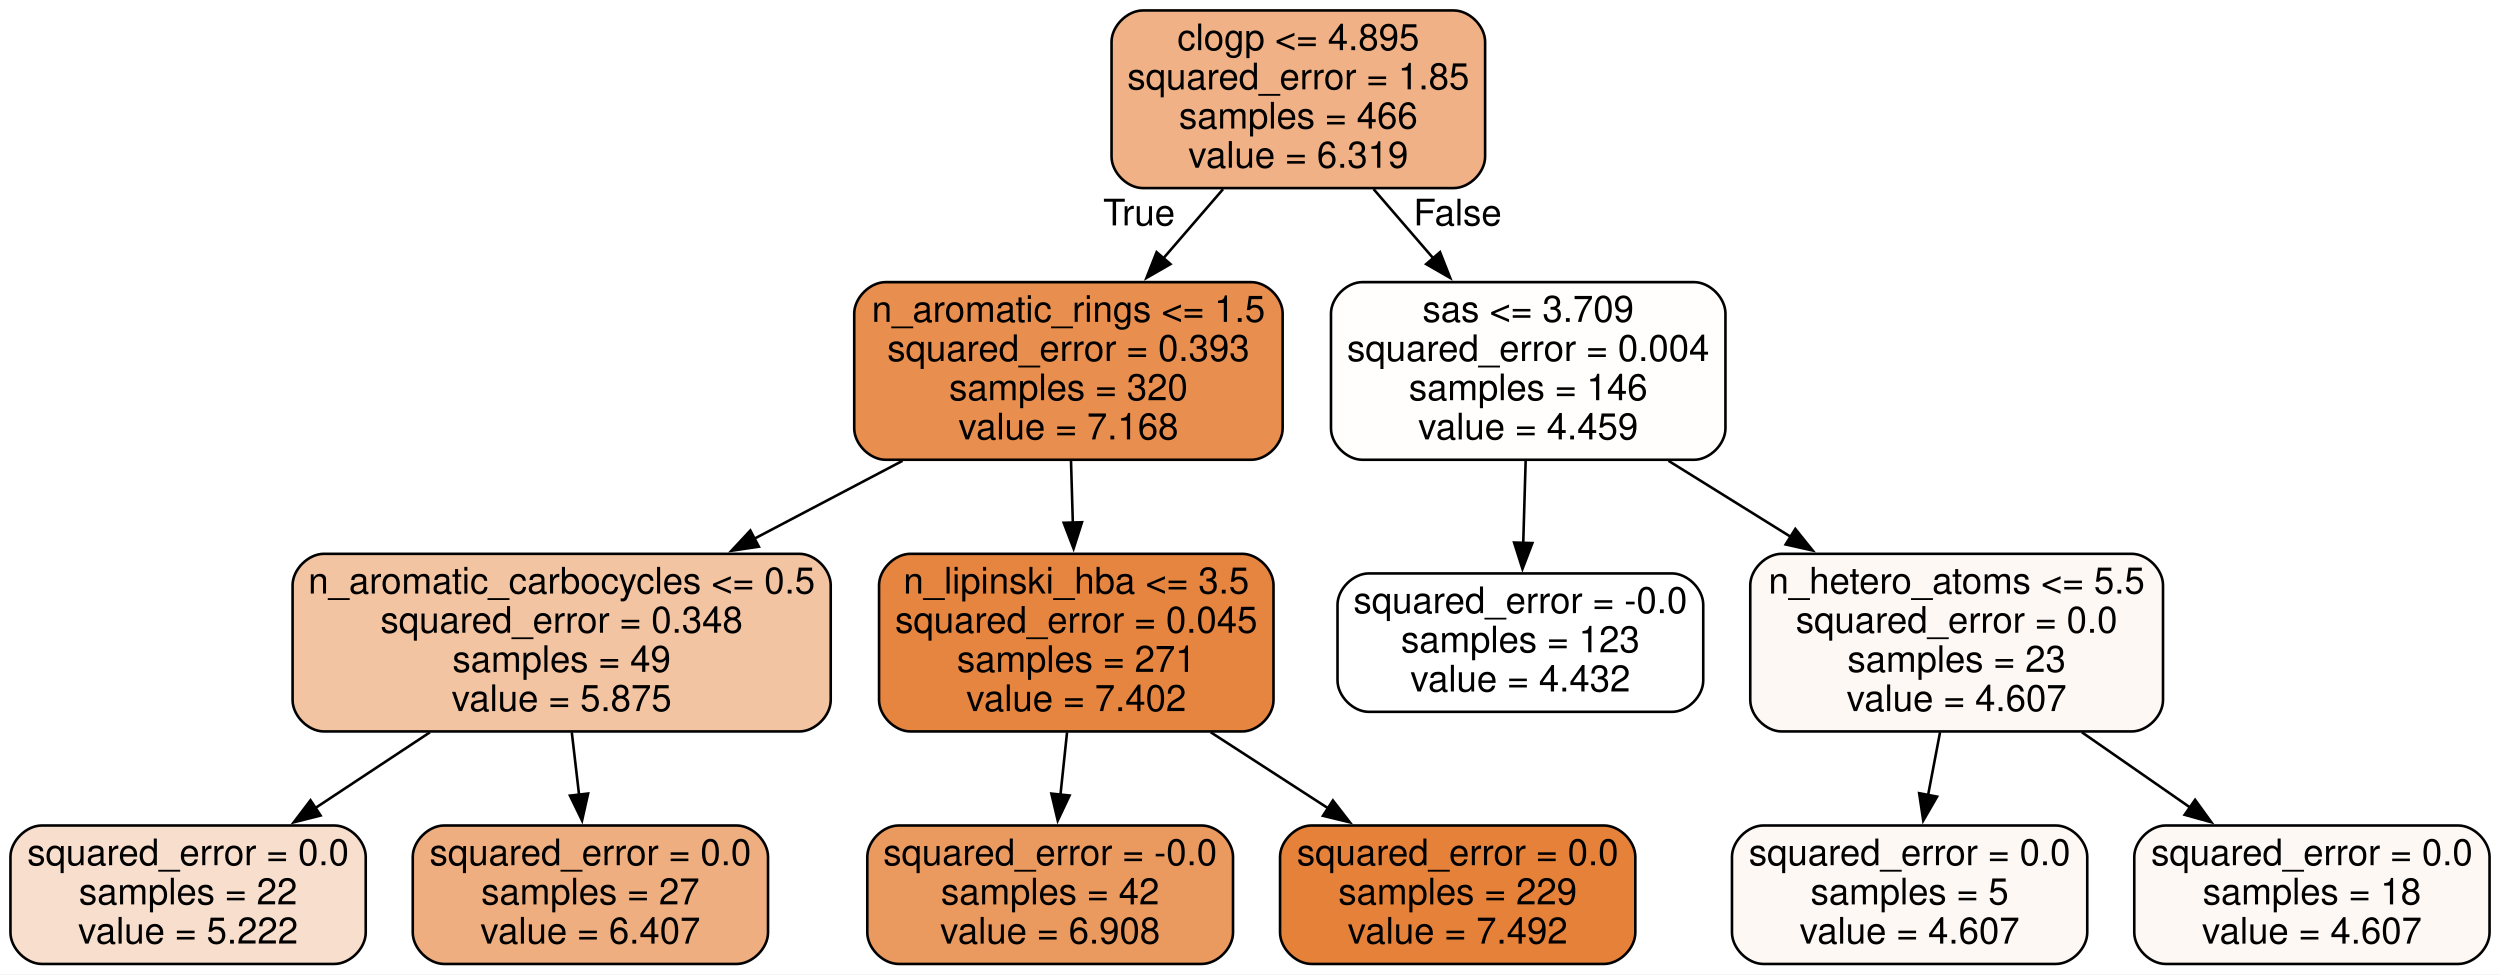
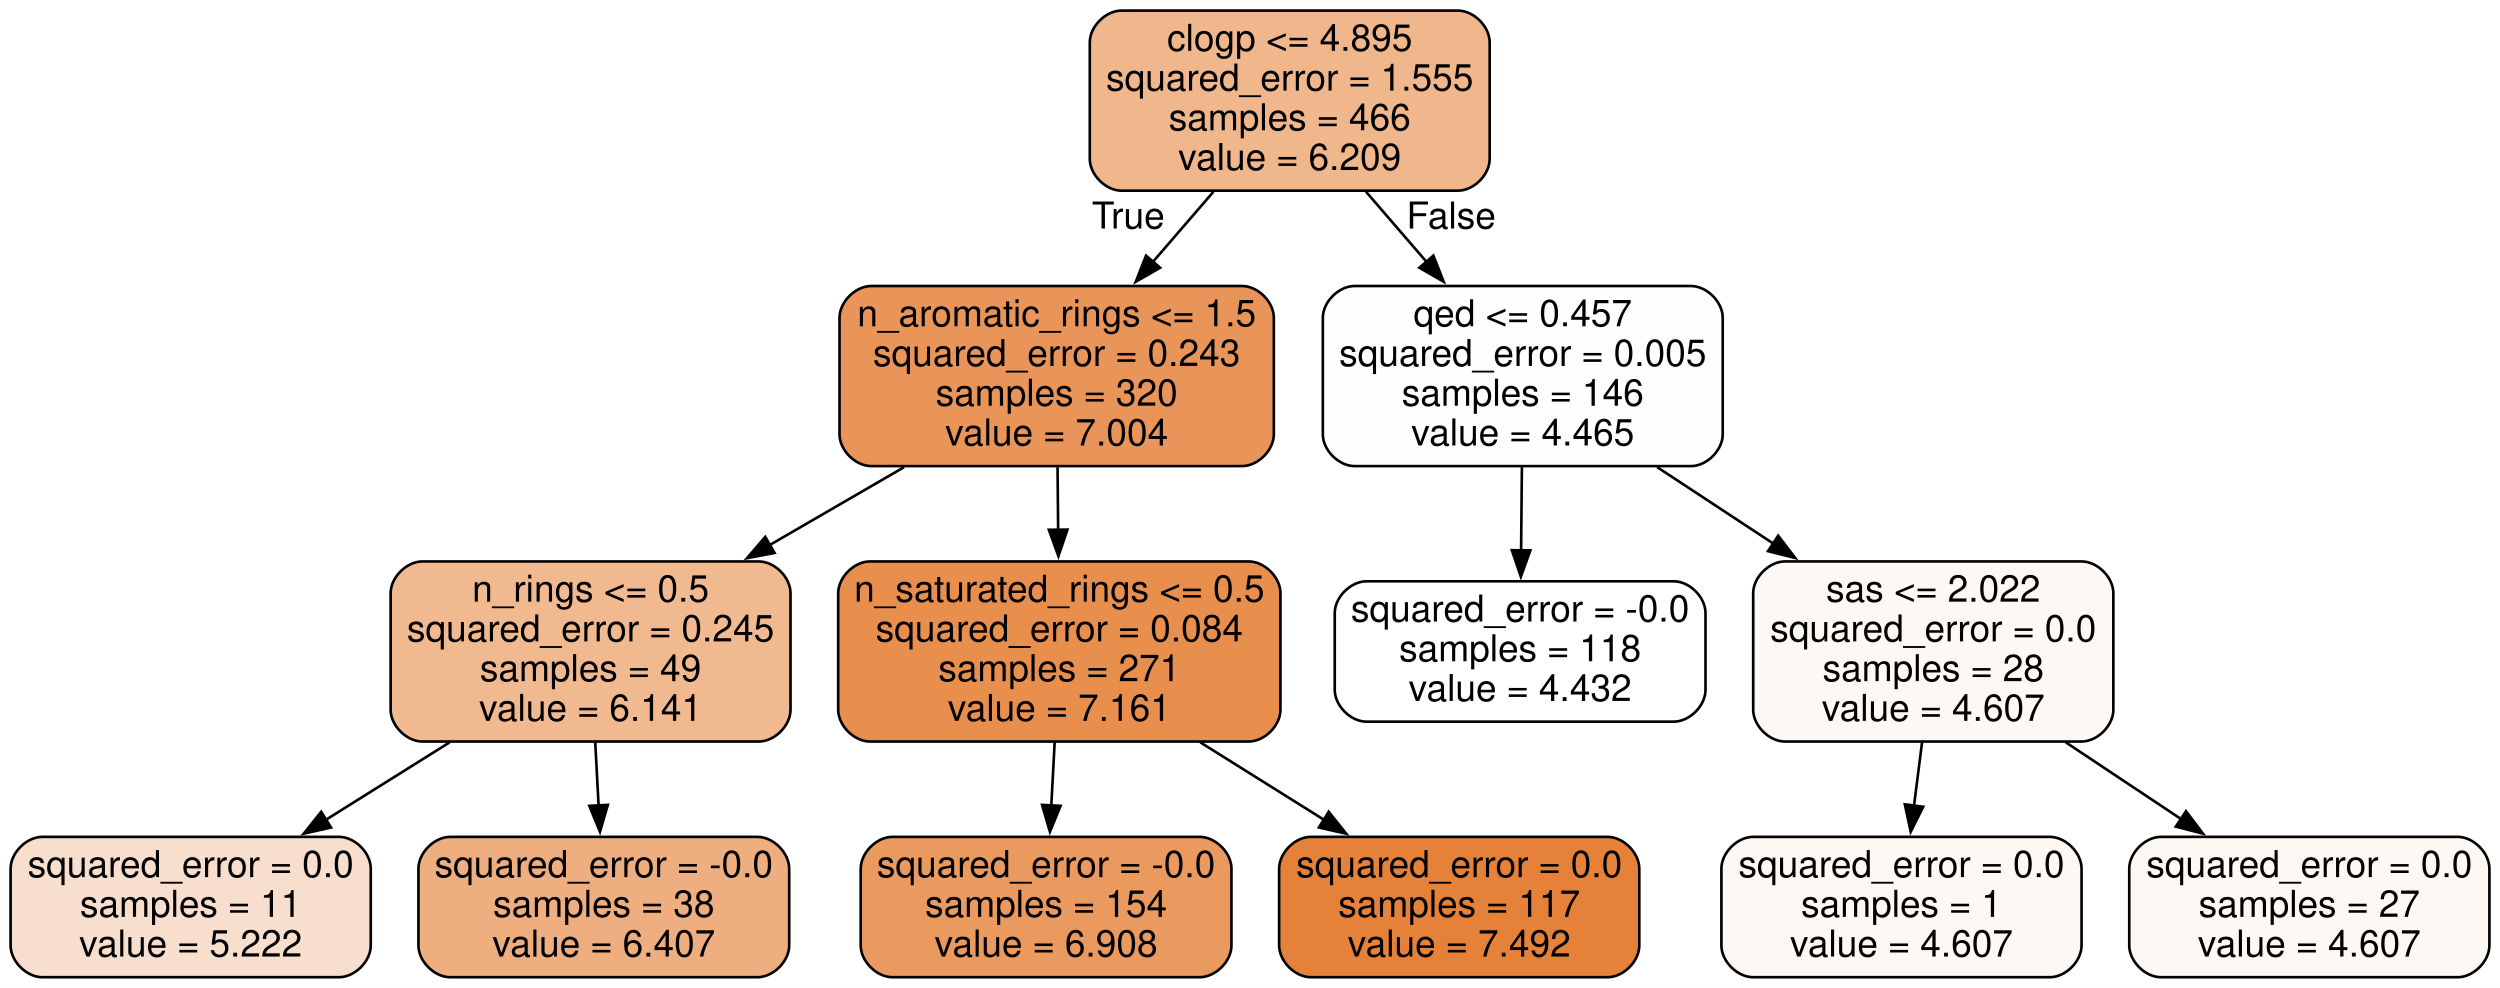
- <svg xmlns="http://www.w3.org/2000/svg" width="957pt" height="373pt" viewBox="0.00 0.00 957.00 373.00">
+ <svg xmlns="http://www.w3.org/2000/svg" width="944pt" height="373pt" viewBox="0.00 0.00 944.00 373.00">
  <g id="graph0" class="graph" transform="scale(1 1) rotate(0) translate(4 369)">
-     <polygon fill="white" stroke="none" points="-4,4 -4,-369 953,-369 953,4 -4,4" />
+     <polygon fill="white" stroke="none" points="-4,4 -4,-369 940,-369 940,4 -4,4" />
    <g id="node1" class="node">
-       <path fill="#efb185" stroke="black" d="M552.5,-365C552.5,-365 433.5,-365 433.5,-365 427.5,-365 421.5,-359 421.5,-353 421.5,-353 421.5,-309 421.5,-309 421.5,-303 427.5,-297 433.5,-297 433.5,-297 552.5,-297 552.5,-297 558.5,-297 564.5,-303 564.5,-309 564.5,-309 564.5,-353 564.5,-353 564.5,-359 558.5,-365 552.5,-365" />
-       <text text-anchor="middle" x="493" y="-349.8" font-family="Helvetica,sans-Serif" font-size="14.00">clogp &lt;= 4.895</text>
-       <text text-anchor="middle" x="493" y="-334.8" font-family="Helvetica,sans-Serif" font-size="14.00">squared_error = 1.85</text>
-       <text text-anchor="middle" x="493" y="-319.8" font-family="Helvetica,sans-Serif" font-size="14.00">samples = 466</text>
-       <text text-anchor="middle" x="493" y="-304.8" font-family="Helvetica,sans-Serif" font-size="14.00">value = 6.319</text>
+       <path fill="#f0b68c" stroke="black" d="M546.5,-365C546.5,-365 419.5,-365 419.5,-365 413.5,-365 407.5,-359 407.5,-353 407.5,-353 407.5,-309 407.5,-309 407.5,-303 413.5,-297 419.5,-297 419.5,-297 546.5,-297 546.5,-297 552.5,-297 558.5,-303 558.5,-309 558.5,-309 558.5,-353 558.5,-353 558.5,-359 552.5,-365 546.5,-365" />
+       <text text-anchor="middle" x="483" y="-349.8" font-family="Helvetica,sans-Serif" font-size="14.00">clogp &lt;= 4.895</text>
+       <text text-anchor="middle" x="483" y="-334.8" font-family="Helvetica,sans-Serif" font-size="14.00">squared_error = 1.555</text>
+       <text text-anchor="middle" x="483" y="-319.8" font-family="Helvetica,sans-Serif" font-size="14.00">samples = 466</text>
+       <text text-anchor="middle" x="483" y="-304.8" font-family="Helvetica,sans-Serif" font-size="14.00">value = 6.209</text>
    </g>
    <g id="node2" class="node">
-       <path fill="#e88e4e" stroke="black" d="M475,-261C475,-261 335,-261 335,-261 329,-261 323,-255 323,-249 323,-249 323,-205 323,-205 323,-199 329,-193 335,-193 335,-193 475,-193 475,-193 481,-193 487,-199 487,-205 487,-205 487,-249 487,-249 487,-255 481,-261 475,-261" />
-       <text text-anchor="middle" x="405" y="-245.8" font-family="Helvetica,sans-Serif" font-size="14.00">n_aromatic_rings &lt;= 1.5</text>
-       <text text-anchor="middle" x="405" y="-230.8" font-family="Helvetica,sans-Serif" font-size="14.00">squared_error = 0.393</text>
-       <text text-anchor="middle" x="405" y="-215.8" font-family="Helvetica,sans-Serif" font-size="14.00">samples = 320</text>
-       <text text-anchor="middle" x="405" y="-200.8" font-family="Helvetica,sans-Serif" font-size="14.00">value = 7.168</text>
+       <path fill="#e99559" stroke="black" d="M465,-261C465,-261 325,-261 325,-261 319,-261 313,-255 313,-249 313,-249 313,-205 313,-205 313,-199 319,-193 325,-193 325,-193 465,-193 465,-193 471,-193 477,-199 477,-205 477,-205 477,-249 477,-249 477,-255 471,-261 465,-261" />
+       <text text-anchor="middle" x="395" y="-245.8" font-family="Helvetica,sans-Serif" font-size="14.00">n_aromatic_rings &lt;= 1.5</text>
+       <text text-anchor="middle" x="395" y="-230.8" font-family="Helvetica,sans-Serif" font-size="14.00">squared_error = 0.243</text>
+       <text text-anchor="middle" x="395" y="-215.8" font-family="Helvetica,sans-Serif" font-size="14.00">samples = 320</text>
+       <text text-anchor="middle" x="395" y="-200.8" font-family="Helvetica,sans-Serif" font-size="14.00">value = 7.004</text>
    </g>
    <g id="edge1" class="edge">
-       <path fill="none" stroke="black" d="M464.19,-296.6C456.89,-288.15 448.96,-278.96 441.35,-270.13" />
-       <polygon fill="black" stroke="black" points="444.05,-267.9 434.87,-262.62 438.75,-272.48 444.05,-267.9" />
-       <text text-anchor="middle" x="432.04" y="-282.71" font-family="Helvetica,sans-Serif" font-size="14.00">True</text>
+       <path fill="none" stroke="black" d="M454.19,-296.6C446.89,-288.15 438.96,-278.96 431.35,-270.13" />
+       <polygon fill="black" stroke="black" points="434.05,-267.9 424.87,-262.62 428.75,-272.48 434.05,-267.9" />
+       <text text-anchor="middle" x="422.04" y="-282.71" font-family="Helvetica,sans-Serif" font-size="14.00">True</text>
    </g>
    <g id="node9" class="node">
-       <path fill="#fffefd" stroke="black" d="M644.5,-261C644.5,-261 517.5,-261 517.5,-261 511.5,-261 505.5,-255 505.5,-249 505.5,-249 505.5,-205 505.5,-205 505.5,-199 511.5,-193 517.5,-193 517.5,-193 644.5,-193 644.5,-193 650.5,-193 656.5,-199 656.5,-205 656.5,-205 656.5,-249 656.5,-249 656.5,-255 650.5,-261 644.5,-261" />
-       <text text-anchor="middle" x="581" y="-245.8" font-family="Helvetica,sans-Serif" font-size="14.00">sas &lt;= 3.709</text>
-       <text text-anchor="middle" x="581" y="-230.8" font-family="Helvetica,sans-Serif" font-size="14.00">squared_error = 0.004</text>
-       <text text-anchor="middle" x="581" y="-215.8" font-family="Helvetica,sans-Serif" font-size="14.00">samples = 146</text>
-       <text text-anchor="middle" x="581" y="-200.8" font-family="Helvetica,sans-Serif" font-size="14.00">value = 4.459</text>
+       <path fill="#fffefd" stroke="black" d="M634.5,-261C634.5,-261 507.5,-261 507.5,-261 501.5,-261 495.5,-255 495.5,-249 495.5,-249 495.5,-205 495.5,-205 495.5,-199 501.5,-193 507.5,-193 507.5,-193 634.5,-193 634.5,-193 640.5,-193 646.5,-199 646.5,-205 646.5,-205 646.5,-249 646.5,-249 646.5,-255 640.5,-261 634.5,-261" />
+       <text text-anchor="middle" x="571" y="-245.8" font-family="Helvetica,sans-Serif" font-size="14.00">qed &lt;= 0.457</text>
+       <text text-anchor="middle" x="571" y="-230.8" font-family="Helvetica,sans-Serif" font-size="14.00">squared_error = 0.005</text>
+       <text text-anchor="middle" x="571" y="-215.8" font-family="Helvetica,sans-Serif" font-size="14.00">samples = 146</text>
+       <text text-anchor="middle" x="571" y="-200.8" font-family="Helvetica,sans-Serif" font-size="14.00">value = 4.465</text>
    </g>
    <g id="edge8" class="edge">
-       <path fill="none" stroke="black" d="M521.81,-296.6C529.11,-288.15 537.04,-278.96 544.65,-270.13" />
-       <polygon fill="black" stroke="black" points="547.25,-272.48 551.13,-262.62 541.95,-267.9 547.25,-272.48" />
-       <text text-anchor="middle" x="553.96" y="-282.71" font-family="Helvetica,sans-Serif" font-size="14.00">False</text>
+       <path fill="none" stroke="black" d="M511.81,-296.6C519.11,-288.15 527.04,-278.96 534.65,-270.13" />
+       <polygon fill="black" stroke="black" points="537.25,-272.48 541.13,-262.62 531.95,-267.9 537.25,-272.48" />
+       <text text-anchor="middle" x="543.96" y="-282.71" font-family="Helvetica,sans-Serif" font-size="14.00">False</text>
    </g>
    <g id="node3" class="node">
-       <path fill="#f3c4a2" stroke="black" d="M302,-157C302,-157 120,-157 120,-157 114,-157 108,-151 108,-145 108,-145 108,-101 108,-101 108,-95 114,-89 120,-89 120,-89 302,-89 302,-89 308,-89 314,-95 314,-101 314,-101 314,-145 314,-145 314,-151 308,-157 302,-157" />
-       <text text-anchor="middle" x="211" y="-141.8" font-family="Helvetica,sans-Serif" font-size="14.00">n_aromatic_carbocycles &lt;= 0.5</text>
-       <text text-anchor="middle" x="211" y="-126.8" font-family="Helvetica,sans-Serif" font-size="14.00">squared_error = 0.348</text>
-       <text text-anchor="middle" x="211" y="-111.8" font-family="Helvetica,sans-Serif" font-size="14.00">samples = 49</text>
-       <text text-anchor="middle" x="211" y="-96.8" font-family="Helvetica,sans-Serif" font-size="14.00">value = 5.875</text>
+       <path fill="#f0b990" stroke="black" d="M282.5,-157C282.5,-157 155.5,-157 155.5,-157 149.5,-157 143.5,-151 143.5,-145 143.5,-145 143.5,-101 143.5,-101 143.5,-95 149.5,-89 155.5,-89 155.5,-89 282.5,-89 282.5,-89 288.5,-89 294.5,-95 294.5,-101 294.5,-101 294.5,-145 294.5,-145 294.5,-151 288.5,-157 282.5,-157" />
+       <text text-anchor="middle" x="219" y="-141.8" font-family="Helvetica,sans-Serif" font-size="14.00">n_rings &lt;= 0.5</text>
+       <text text-anchor="middle" x="219" y="-126.8" font-family="Helvetica,sans-Serif" font-size="14.00">squared_error = 0.245</text>
+       <text text-anchor="middle" x="219" y="-111.8" font-family="Helvetica,sans-Serif" font-size="14.00">samples = 49</text>
+       <text text-anchor="middle" x="219" y="-96.8" font-family="Helvetica,sans-Serif" font-size="14.00">value = 6.141</text>
    </g>
    <g id="edge2" class="edge">
-       <path fill="none" stroke="black" d="M341.48,-192.6C323.31,-183.05 303.35,-172.55 284.62,-162.71" />
-       <polygon fill="black" stroke="black" points="286.49,-159.73 276.01,-158.18 283.23,-165.93 286.49,-159.73" />
+       <path fill="none" stroke="black" d="M337.37,-192.6C321.11,-183.18 303.28,-172.84 286.5,-163.12" />
+       <polygon fill="black" stroke="black" points="288.48,-160.22 278.07,-158.23 284.97,-166.28 288.48,-160.22" />
    </g>
    <g id="node6" class="node">
-       <path fill="#e6853f" stroke="black" d="M471.5,-157C471.5,-157 344.5,-157 344.5,-157 338.5,-157 332.5,-151 332.5,-145 332.5,-145 332.5,-101 332.5,-101 332.5,-95 338.5,-89 344.5,-89 344.5,-89 471.5,-89 471.5,-89 477.5,-89 483.5,-95 483.5,-101 483.5,-101 483.5,-145 483.5,-145 483.5,-151 477.5,-157 471.5,-157" />
-       <text text-anchor="middle" x="408" y="-141.8" font-family="Helvetica,sans-Serif" font-size="14.00">n_lipinski_hba &lt;= 3.5</text>
-       <text text-anchor="middle" x="408" y="-126.8" font-family="Helvetica,sans-Serif" font-size="14.00">squared_error = 0.045</text>
-       <text text-anchor="middle" x="408" y="-111.8" font-family="Helvetica,sans-Serif" font-size="14.00">samples = 271</text>
-       <text text-anchor="middle" x="408" y="-96.8" font-family="Helvetica,sans-Serif" font-size="14.00">value = 7.402</text>
+       <path fill="#e88f4e" stroke="black" d="M467.5,-157C467.5,-157 324.5,-157 324.5,-157 318.5,-157 312.5,-151 312.5,-145 312.5,-145 312.5,-101 312.5,-101 312.5,-95 318.5,-89 324.5,-89 324.5,-89 467.5,-89 467.5,-89 473.5,-89 479.5,-95 479.5,-101 479.5,-101 479.5,-145 479.5,-145 479.5,-151 473.5,-157 467.5,-157" />
+       <text text-anchor="middle" x="396" y="-141.8" font-family="Helvetica,sans-Serif" font-size="14.00">n_saturated_rings &lt;= 0.5</text>
+       <text text-anchor="middle" x="396" y="-126.8" font-family="Helvetica,sans-Serif" font-size="14.00">squared_error = 0.084</text>
+       <text text-anchor="middle" x="396" y="-111.8" font-family="Helvetica,sans-Serif" font-size="14.00">samples = 271</text>
+       <text text-anchor="middle" x="396" y="-96.8" font-family="Helvetica,sans-Serif" font-size="14.00">value = 7.161</text>
    </g>
    <g id="edge5" class="edge">
-       <path fill="none" stroke="black" d="M405.98,-192.6C406.21,-185.03 406.45,-176.87 406.68,-168.9" />
-       <polygon fill="black" stroke="black" points="410.18,-169.09 406.97,-158.99 403.18,-168.88 410.18,-169.09" />
+       <path fill="none" stroke="black" d="M395.33,-192.6C395.4,-185.03 395.48,-176.87 395.56,-168.9" />
+       <polygon fill="black" stroke="black" points="399.06,-169.02 395.66,-158.99 392.06,-168.95 399.06,-169.02" />
    </g>
    <g id="node4" class="node">
      <path fill="#f8decc" stroke="black" d="M124,-53C124,-53 12,-53 12,-53 6,-53 0,-47 0,-41 0,-41 0,-12 0,-12 0,-6 6,0 12,0 12,0 124,0 124,0 130,0 136,-6 136,-12 136,-12 136,-41 136,-41 136,-47 130,-53 124,-53" />
      <text text-anchor="middle" x="68" y="-37.8" font-family="Helvetica,sans-Serif" font-size="14.00">squared_error = 0.0</text>
-       <text text-anchor="middle" x="68" y="-22.8" font-family="Helvetica,sans-Serif" font-size="14.00">samples = 22</text>
+       <text text-anchor="middle" x="68" y="-22.8" font-family="Helvetica,sans-Serif" font-size="14.00">samples = 11</text>
      <text text-anchor="middle" x="68" y="-7.8" font-family="Helvetica,sans-Serif" font-size="14.00">value = 5.222</text>
    </g>
    <g id="edge3" class="edge">
-       <path fill="none" stroke="black" d="M160.58,-88.68C146.34,-79.27 130.87,-69.05 116.73,-59.7" />
-       <polygon fill="black" stroke="black" points="118.72,-56.82 108.45,-54.23 114.86,-62.66 118.72,-56.82" />
+       <path fill="none" stroke="black" d="M165.76,-88.68C150.58,-79.18 134.08,-68.85 119.03,-59.43" />
+       <polygon fill="black" stroke="black" points="120.99,-56.53 110.66,-54.2 117.28,-62.47 120.99,-56.53" />
    </g>
    <g id="node5" class="node">
-       <path fill="#eeae7f" stroke="black" d="M278,-53C278,-53 166,-53 166,-53 160,-53 154,-47 154,-41 154,-41 154,-12 154,-12 154,-6 160,0 166,0 166,0 278,0 278,0 284,0 290,-6 290,-12 290,-12 290,-41 290,-41 290,-47 284,-53 278,-53" />
-       <text text-anchor="middle" x="222" y="-37.8" font-family="Helvetica,sans-Serif" font-size="14.00">squared_error = 0.0</text>
-       <text text-anchor="middle" x="222" y="-22.8" font-family="Helvetica,sans-Serif" font-size="14.00">samples = 27</text>
-       <text text-anchor="middle" x="222" y="-7.8" font-family="Helvetica,sans-Serif" font-size="14.00">value = 6.407</text>
+       <path fill="#eeae7f" stroke="black" d="M282,-53C282,-53 166,-53 166,-53 160,-53 154,-47 154,-41 154,-41 154,-12 154,-12 154,-6 160,0 166,0 166,0 282,0 282,0 288,0 294,-6 294,-12 294,-12 294,-41 294,-41 294,-47 288,-53 282,-53" />
+       <text text-anchor="middle" x="224" y="-37.8" font-family="Helvetica,sans-Serif" font-size="14.00">squared_error = -0.0</text>
+       <text text-anchor="middle" x="224" y="-22.8" font-family="Helvetica,sans-Serif" font-size="14.00">samples = 38</text>
+       <text text-anchor="middle" x="224" y="-7.8" font-family="Helvetica,sans-Serif" font-size="14.00">value = 6.407</text>
    </g>
    <g id="edge4" class="edge">
-       <path fill="none" stroke="black" d="M214.88,-88.68C215.78,-80.9 216.75,-72.56 217.68,-64.63" />
-       <polygon fill="black" stroke="black" points="221.13,-65.23 218.81,-54.9 214.18,-64.43 221.13,-65.23" />
+       <path fill="none" stroke="black" d="M220.76,-88.68C221.17,-80.9 221.62,-72.56 222.04,-64.63" />
+       <polygon fill="black" stroke="black" points="225.52,-65.08 222.55,-54.91 218.53,-64.71 225.52,-65.08" />
    </g>
    <g id="node7" class="node">
-       <path fill="#ea995f" stroke="black" d="M456,-53C456,-53 340,-53 340,-53 334,-53 328,-47 328,-41 328,-41 328,-12 328,-12 328,-6 334,0 340,0 340,0 456,0 456,0 462,0 468,-6 468,-12 468,-12 468,-41 468,-41 468,-47 462,-53 456,-53" />
-       <text text-anchor="middle" x="398" y="-37.8" font-family="Helvetica,sans-Serif" font-size="14.00">squared_error = -0.0</text>
-       <text text-anchor="middle" x="398" y="-22.8" font-family="Helvetica,sans-Serif" font-size="14.00">samples = 42</text>
-       <text text-anchor="middle" x="398" y="-7.8" font-family="Helvetica,sans-Serif" font-size="14.00">value = 6.908</text>
+       <path fill="#ea995f" stroke="black" d="M449,-53C449,-53 333,-53 333,-53 327,-53 321,-47 321,-41 321,-41 321,-12 321,-12 321,-6 327,0 333,0 333,0 449,0 449,0 455,0 461,-6 461,-12 461,-12 461,-41 461,-41 461,-47 455,-53 449,-53" />
+       <text text-anchor="middle" x="391" y="-37.8" font-family="Helvetica,sans-Serif" font-size="14.00">squared_error = -0.0</text>
+       <text text-anchor="middle" x="391" y="-22.8" font-family="Helvetica,sans-Serif" font-size="14.00">samples = 154</text>
+       <text text-anchor="middle" x="391" y="-7.8" font-family="Helvetica,sans-Serif" font-size="14.00">value = 6.908</text>
    </g>
    <g id="edge6" class="edge">
-       <path fill="none" stroke="black" d="M404.47,-88.68C403.65,-80.9 402.77,-72.56 401.93,-64.63" />
-       <polygon fill="black" stroke="black" points="405.43,-64.48 400.9,-54.9 398.47,-65.21 405.43,-64.48" />
+       <path fill="none" stroke="black" d="M394.24,-88.68C393.83,-80.9 393.38,-72.56 392.96,-64.63" />
+       <polygon fill="black" stroke="black" points="396.47,-64.71 392.45,-54.91 389.48,-65.08 396.47,-64.71" />
    </g>
    <g id="node8" class="node">
-       <path fill="#e58139" stroke="black" d="M610,-53C610,-53 498,-53 498,-53 492,-53 486,-47 486,-41 486,-41 486,-12 486,-12 486,-6 492,0 498,0 498,0 610,0 610,0 616,0 622,-6 622,-12 622,-12 622,-41 622,-41 622,-47 616,-53 610,-53" />
-       <text text-anchor="middle" x="554" y="-37.8" font-family="Helvetica,sans-Serif" font-size="14.00">squared_error = 0.0</text>
-       <text text-anchor="middle" x="554" y="-22.8" font-family="Helvetica,sans-Serif" font-size="14.00">samples = 229</text>
-       <text text-anchor="middle" x="554" y="-7.8" font-family="Helvetica,sans-Serif" font-size="14.00">value = 7.492</text>
+       <path fill="#e58139" stroke="black" d="M603,-53C603,-53 491,-53 491,-53 485,-53 479,-47 479,-41 479,-41 479,-12 479,-12 479,-6 485,0 491,0 491,0 603,0 603,0 609,0 615,-6 615,-12 615,-12 615,-41 615,-41 615,-47 609,-53 603,-53" />
+       <text text-anchor="middle" x="547" y="-37.8" font-family="Helvetica,sans-Serif" font-size="14.00">squared_error = 0.0</text>
+       <text text-anchor="middle" x="547" y="-22.8" font-family="Helvetica,sans-Serif" font-size="14.00">samples = 117</text>
+       <text text-anchor="middle" x="547" y="-7.8" font-family="Helvetica,sans-Serif" font-size="14.00">value = 7.492</text>
    </g>
    <g id="edge7" class="edge">
-       <path fill="none" stroke="black" d="M459.47,-88.68C474.16,-79.18 490.11,-68.85 504.66,-59.43" />
-       <polygon fill="black" stroke="black" points="506.23,-62.59 512.72,-54.22 502.43,-56.71 506.23,-62.59" />
+       <path fill="none" stroke="black" d="M449.24,-88.68C464.42,-79.18 480.92,-68.85 495.97,-59.43" />
+       <polygon fill="black" stroke="black" points="497.72,-62.47 504.34,-54.2 494.01,-56.53 497.72,-62.47" />
    </g>
    <g id="node10" class="node">
-       <path fill="#ffffff" stroke="black" d="M636,-149.5C636,-149.5 520,-149.5 520,-149.5 514,-149.5 508,-143.5 508,-137.5 508,-137.5 508,-108.5 508,-108.5 508,-102.5 514,-96.5 520,-96.5 520,-96.5 636,-96.5 636,-96.5 642,-96.5 648,-102.5 648,-108.5 648,-108.5 648,-137.5 648,-137.5 648,-143.5 642,-149.5 636,-149.5" />
-       <text text-anchor="middle" x="578" y="-134.3" font-family="Helvetica,sans-Serif" font-size="14.00">squared_error = -0.0</text>
-       <text text-anchor="middle" x="578" y="-119.3" font-family="Helvetica,sans-Serif" font-size="14.00">samples = 123</text>
-       <text text-anchor="middle" x="578" y="-104.3" font-family="Helvetica,sans-Serif" font-size="14.00">value = 4.432</text>
+       <path fill="#ffffff" stroke="black" d="M628,-149.5C628,-149.5 512,-149.5 512,-149.5 506,-149.5 500,-143.5 500,-137.5 500,-137.5 500,-108.5 500,-108.5 500,-102.5 506,-96.5 512,-96.5 512,-96.5 628,-96.5 628,-96.5 634,-96.5 640,-102.5 640,-108.5 640,-108.5 640,-137.5 640,-137.5 640,-143.5 634,-149.5 628,-149.5" />
+       <text text-anchor="middle" x="570" y="-134.3" font-family="Helvetica,sans-Serif" font-size="14.00">squared_error = -0.0</text>
+       <text text-anchor="middle" x="570" y="-119.3" font-family="Helvetica,sans-Serif" font-size="14.00">samples = 118</text>
+       <text text-anchor="middle" x="570" y="-104.3" font-family="Helvetica,sans-Serif" font-size="14.00">value = 4.432</text>
    </g>
    <g id="edge9" class="edge">
-       <path fill="none" stroke="black" d="M580.02,-192.6C579.72,-182.47 579.39,-171.28 579.09,-160.93" />
-       <polygon fill="black" stroke="black" points="582.59,-161.11 578.8,-151.22 575.6,-161.32 582.59,-161.11" />
+       <path fill="none" stroke="black" d="M570.67,-192.6C570.57,-182.47 570.46,-171.28 570.36,-160.93" />
+       <polygon fill="black" stroke="black" points="573.86,-161.18 570.27,-151.22 566.87,-161.25 573.86,-161.18" />
    </g>
    <g id="node11" class="node">
-       <path fill="#fef8f4" stroke="black" d="M812,-157C812,-157 678,-157 678,-157 672,-157 666,-151 666,-145 666,-145 666,-101 666,-101 666,-95 672,-89 678,-89 678,-89 812,-89 812,-89 818,-89 824,-95 824,-101 824,-101 824,-145 824,-145 824,-151 818,-157 812,-157" />
-       <text text-anchor="middle" x="745" y="-141.8" font-family="Helvetica,sans-Serif" font-size="14.00">n_hetero_atoms &lt;= 5.5</text>
-       <text text-anchor="middle" x="745" y="-126.8" font-family="Helvetica,sans-Serif" font-size="14.00">squared_error = 0.0</text>
-       <text text-anchor="middle" x="745" y="-111.8" font-family="Helvetica,sans-Serif" font-size="14.00">samples = 23</text>
-       <text text-anchor="middle" x="745" y="-96.8" font-family="Helvetica,sans-Serif" font-size="14.00">value = 4.607</text>
+       <path fill="#fef8f4" stroke="black" d="M782,-157C782,-157 670,-157 670,-157 664,-157 658,-151 658,-145 658,-145 658,-101 658,-101 658,-95 664,-89 670,-89 670,-89 782,-89 782,-89 788,-89 794,-95 794,-101 794,-101 794,-145 794,-145 794,-151 788,-157 782,-157" />
+       <text text-anchor="middle" x="726" y="-141.8" font-family="Helvetica,sans-Serif" font-size="14.00">sas &lt;= 2.022</text>
+       <text text-anchor="middle" x="726" y="-126.8" font-family="Helvetica,sans-Serif" font-size="14.00">squared_error = 0.0</text>
+       <text text-anchor="middle" x="726" y="-111.8" font-family="Helvetica,sans-Serif" font-size="14.00">samples = 28</text>
+       <text text-anchor="middle" x="726" y="-96.8" font-family="Helvetica,sans-Serif" font-size="14.00">value = 4.607</text>
    </g>
    <g id="edge10" class="edge">
-       <path fill="none" stroke="black" d="M634.7,-192.6C649.71,-183.27 666.16,-173.04 681.67,-163.39" />
-       <polygon fill="black" stroke="black" points="683.25,-166.53 689.89,-158.27 679.55,-160.58 683.25,-166.53" />
+       <path fill="none" stroke="black" d="M621.75,-192.6C635.8,-183.36 651.19,-173.23 665.73,-163.66" />
+       <polygon fill="black" stroke="black" points="667.44,-166.73 673.87,-158.31 663.59,-160.88 667.44,-166.73" />
    </g>
    <g id="node12" class="node">
-       <path fill="#fef8f4" stroke="black" d="M783,-53C783,-53 671,-53 671,-53 665,-53 659,-47 659,-41 659,-41 659,-12 659,-12 659,-6 665,0 671,0 671,0 783,0 783,0 789,0 795,-6 795,-12 795,-12 795,-41 795,-41 795,-47 789,-53 783,-53" />
-       <text text-anchor="middle" x="727" y="-37.8" font-family="Helvetica,sans-Serif" font-size="14.00">squared_error = 0.0</text>
-       <text text-anchor="middle" x="727" y="-22.8" font-family="Helvetica,sans-Serif" font-size="14.00">samples = 5</text>
-       <text text-anchor="middle" x="727" y="-7.8" font-family="Helvetica,sans-Serif" font-size="14.00">value = 4.607</text>
+       <path fill="#fef8f4" stroke="black" d="M770,-53C770,-53 658,-53 658,-53 652,-53 646,-47 646,-41 646,-41 646,-12 646,-12 646,-6 652,0 658,0 658,0 770,0 770,0 776,0 782,-6 782,-12 782,-12 782,-41 782,-41 782,-47 776,-53 770,-53" />
+       <text text-anchor="middle" x="714" y="-37.8" font-family="Helvetica,sans-Serif" font-size="14.00">squared_error = 0.0</text>
+       <text text-anchor="middle" x="714" y="-22.8" font-family="Helvetica,sans-Serif" font-size="14.00">samples = 1</text>
+       <text text-anchor="middle" x="714" y="-7.8" font-family="Helvetica,sans-Serif" font-size="14.00">value = 4.607</text>
    </g>
    <g id="edge11" class="edge">
-       <path fill="none" stroke="black" d="M738.65,-88.68C737.17,-80.9 735.58,-72.56 734.07,-64.63" />
-       <polygon fill="black" stroke="black" points="737.52,-64.05 732.22,-54.88 730.65,-65.36 737.52,-64.05" />
+       <path fill="none" stroke="black" d="M721.77,-88.68C720.78,-80.9 719.72,-72.56 718.71,-64.63" />
+       <polygon fill="black" stroke="black" points="722.21,-64.37 717.48,-54.9 715.27,-65.26 722.21,-64.37" />
    </g>
    <g id="node13" class="node">
-       <path fill="#fef8f4" stroke="black" d="M937,-53C937,-53 825,-53 825,-53 819,-53 813,-47 813,-41 813,-41 813,-12 813,-12 813,-6 819,0 825,0 825,0 937,0 937,0 943,0 949,-6 949,-12 949,-12 949,-41 949,-41 949,-47 943,-53 937,-53" />
-       <text text-anchor="middle" x="881" y="-37.8" font-family="Helvetica,sans-Serif" font-size="14.00">squared_error = 0.0</text>
-       <text text-anchor="middle" x="881" y="-22.8" font-family="Helvetica,sans-Serif" font-size="14.00">samples = 18</text>
-       <text text-anchor="middle" x="881" y="-7.8" font-family="Helvetica,sans-Serif" font-size="14.00">value = 4.607</text>
+       <path fill="#fef8f4" stroke="black" d="M924,-53C924,-53 812,-53 812,-53 806,-53 800,-47 800,-41 800,-41 800,-12 800,-12 800,-6 806,0 812,0 812,0 924,0 924,0 930,0 936,-6 936,-12 936,-12 936,-41 936,-41 936,-47 930,-53 924,-53" />
+       <text text-anchor="middle" x="868" y="-37.8" font-family="Helvetica,sans-Serif" font-size="14.00">squared_error = 0.0</text>
+       <text text-anchor="middle" x="868" y="-22.8" font-family="Helvetica,sans-Serif" font-size="14.00">samples = 27</text>
+       <text text-anchor="middle" x="868" y="-7.8" font-family="Helvetica,sans-Serif" font-size="14.00">value = 4.607</text>
    </g>
    <g id="edge12" class="edge">
-       <path fill="none" stroke="black" d="M792.95,-88.68C806.49,-79.27 821.21,-69.05 834.66,-59.7" />
-       <polygon fill="black" stroke="black" points="836.28,-62.84 842.49,-54.26 832.28,-57.09 836.28,-62.84" />
+       <path fill="none" stroke="black" d="M776.06,-88.68C790.21,-79.27 805.57,-69.05 819.61,-59.7" />
+       <polygon fill="black" stroke="black" points="821.44,-62.69 827.83,-54.23 817.57,-56.86 821.44,-62.69" />
    </g>
  </g>
</svg>
